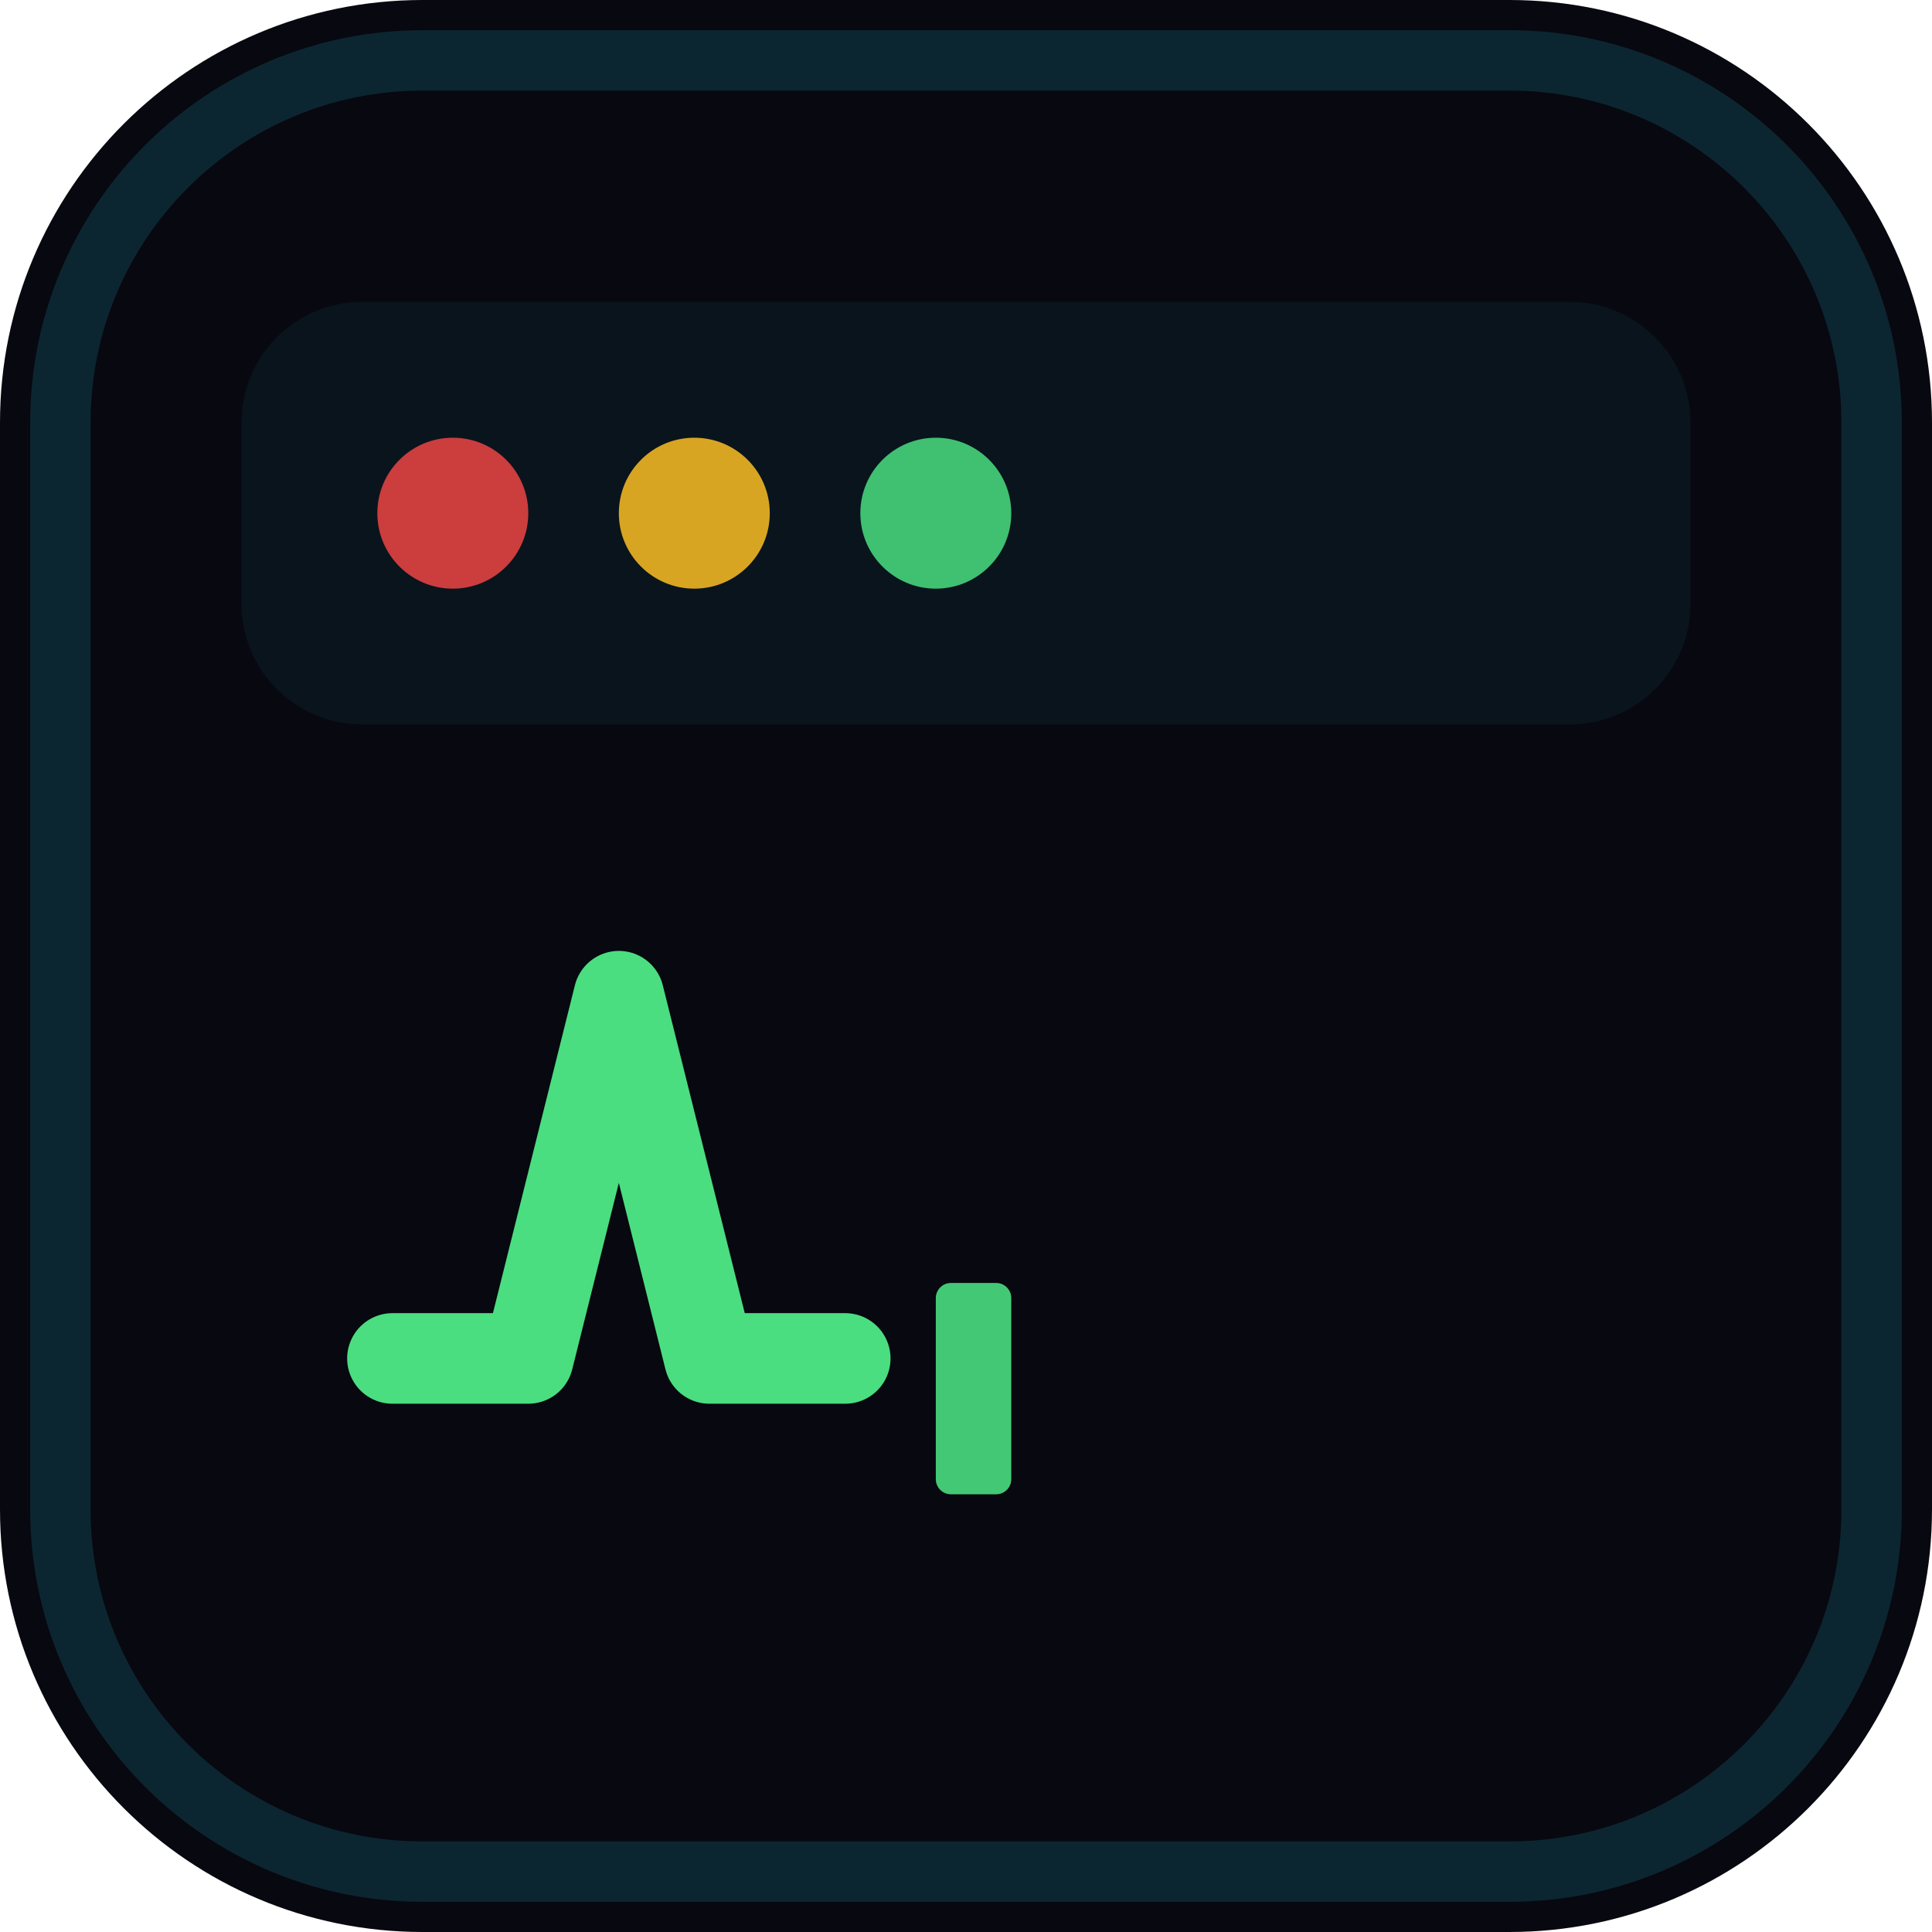
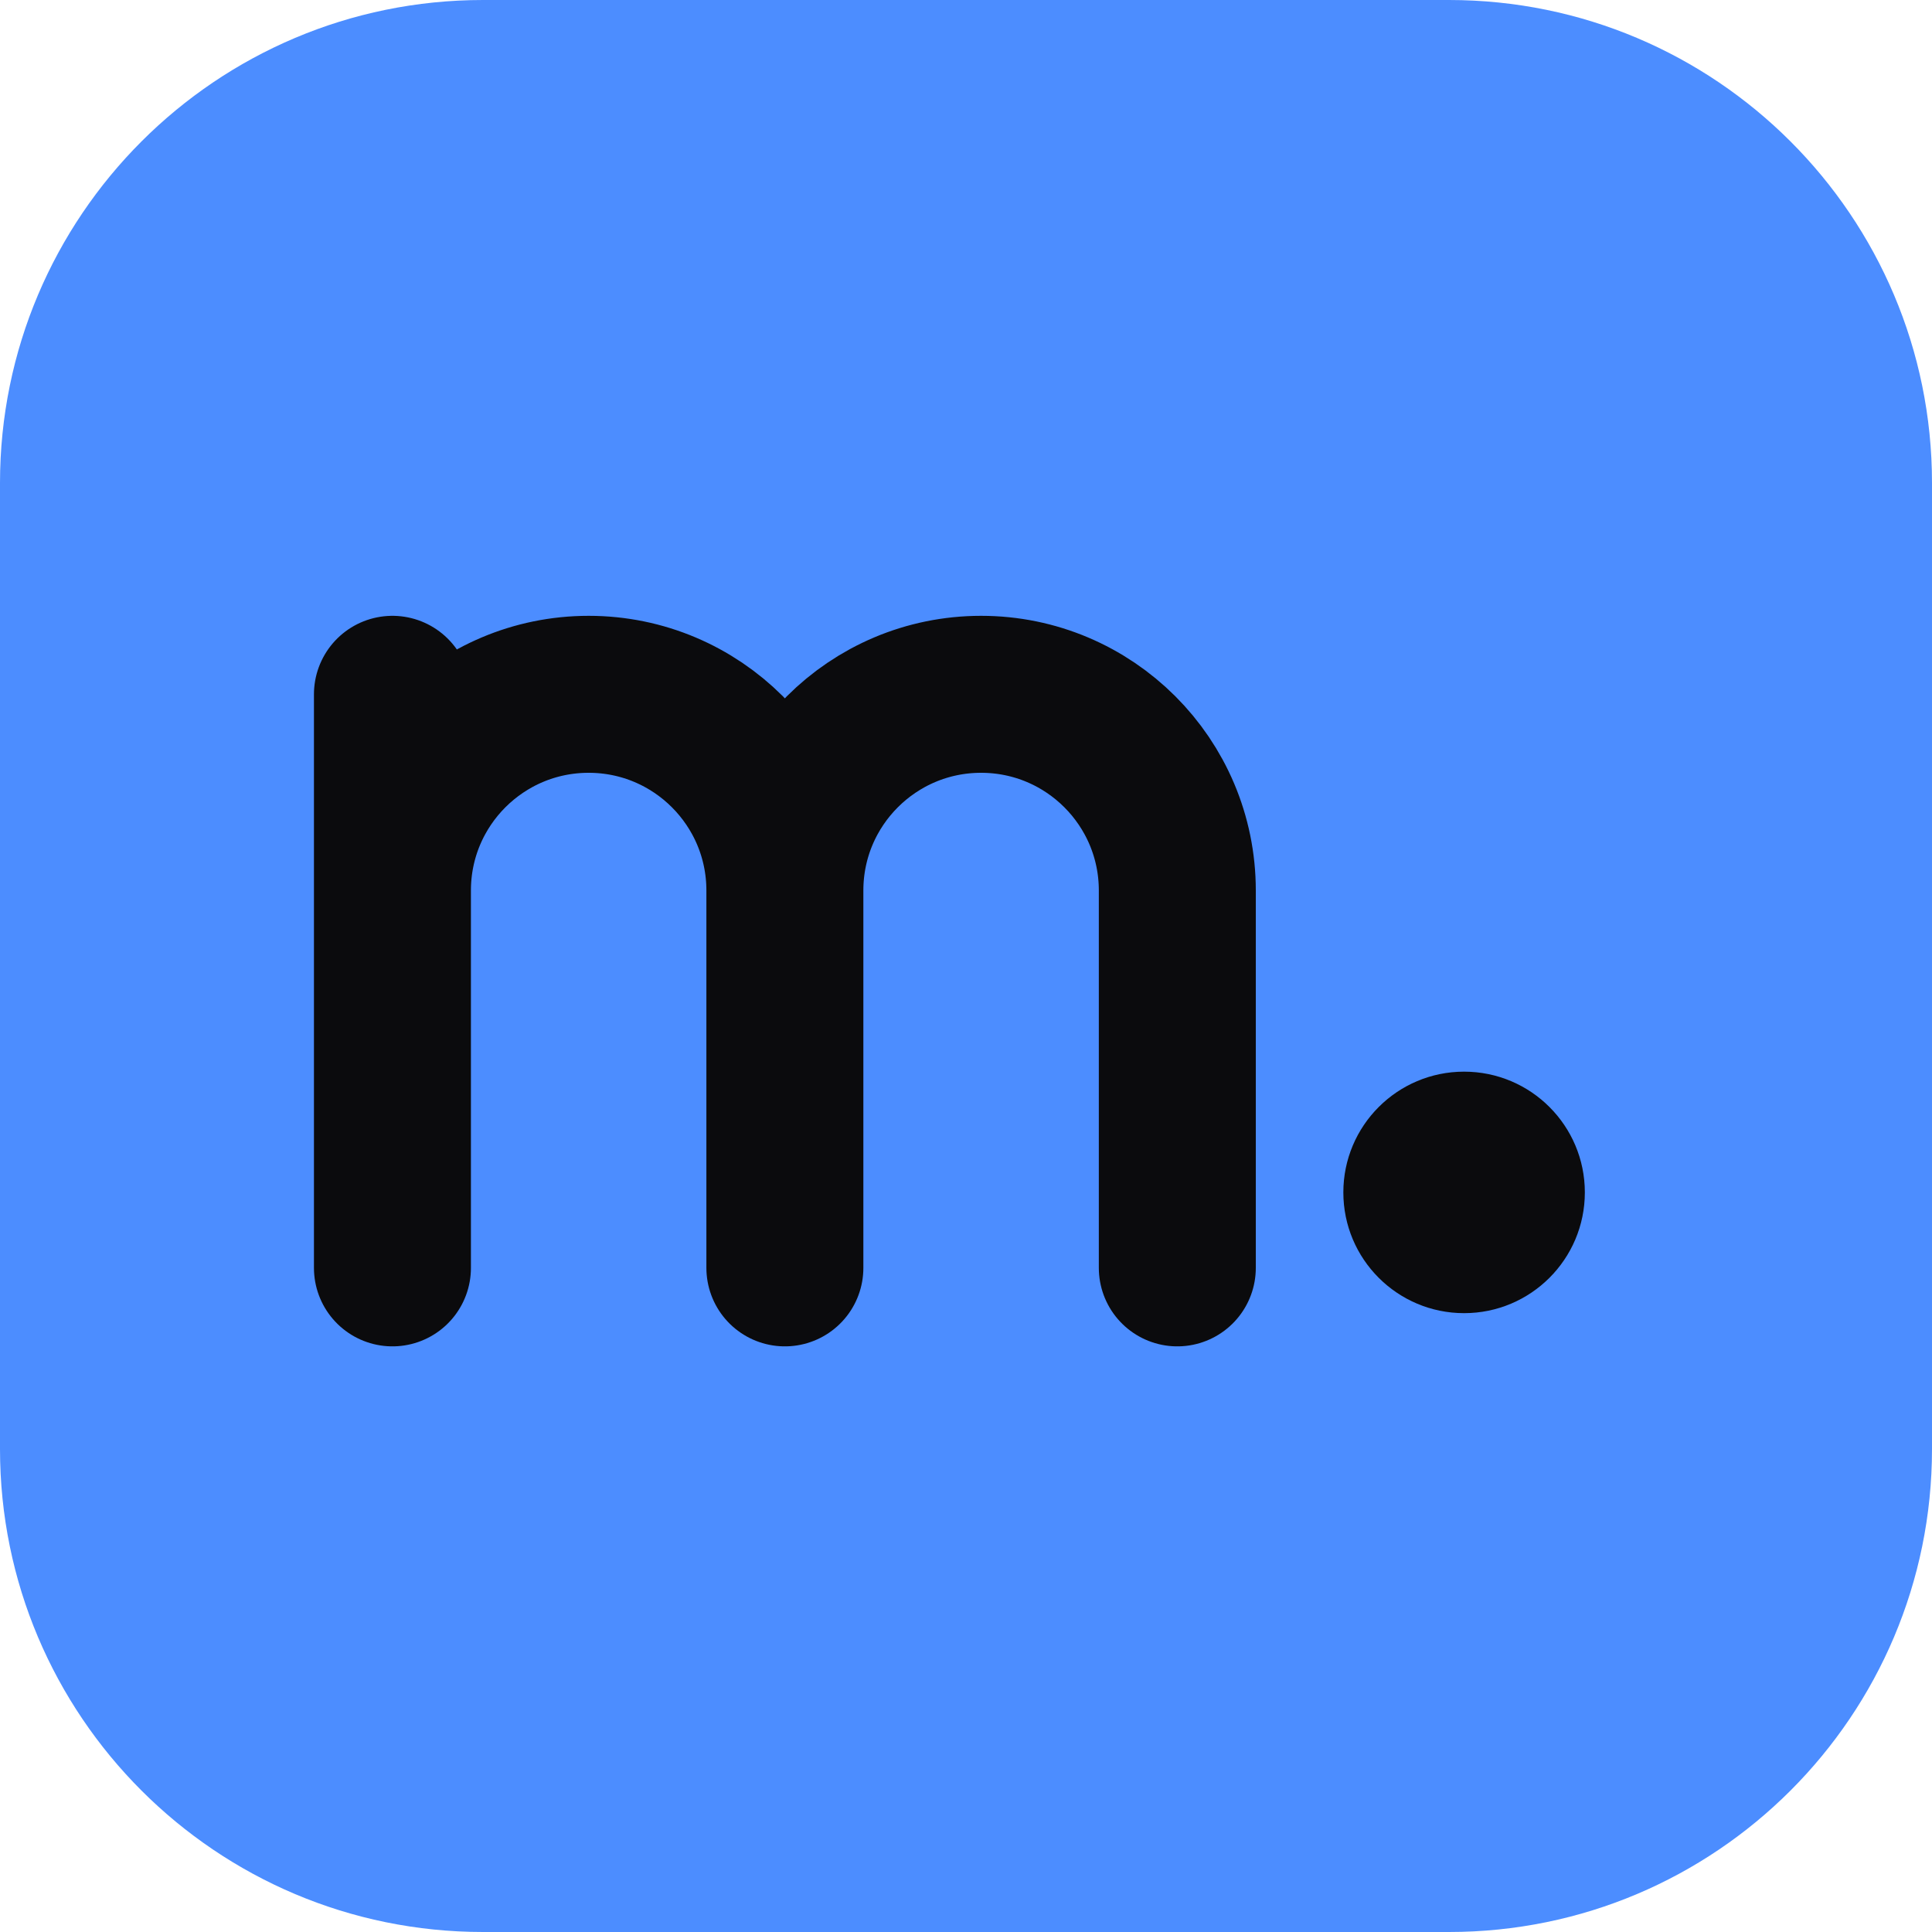
<svg xmlns="http://www.w3.org/2000/svg" viewBox="0 0 32 32" fill="none">
-   <rect width="32" height="32" rx="7" fill="#080810" />
-   <rect x="1" y="1" width="30" height="30" rx="6" stroke="#22d3ee" stroke-opacity="0.15" />
-   <rect x="4" y="5" width="24" height="7" rx="2" fill="rgb(34 211 238 / 0.06)" />
-   <circle cx="7.5" cy="8.5" r="1.25" fill="#ef4444" fill-opacity="0.85" />
-   <circle cx="11.5" cy="8.5" r="1.25" fill="#fbbf24" fill-opacity="0.85" />
-   <circle cx="15.5" cy="8.5" r="1.25" fill="#4ade80" fill-opacity="0.85" />
-   <path d="M6.5 22.5h2.25l1.5-6 1.5 6H14" stroke="#4ade80" stroke-width="1.5" stroke-linecap="round" stroke-linejoin="round" />
-   <rect x="15.5" y="21.25" width="1.25" height="3.5" rx="0.25" fill="#4ade80" fill-opacity="0.9" />
+   <rect width="32" height="32" rx="8" fill="#4c8dff" />
+   <path d="M6.5 21V11.5M6.5 14.75a3.25 3.25 0 0 1 6.5 0V21M13 14.75a3.25 3.25 0 0 1 6.5 0V21" stroke="#0b0b0d" stroke-width="2.6" stroke-linecap="round" stroke-linejoin="round" />
+   <circle cx="24.25" cy="19.75" r="2" fill="#0b0b0d" />
</svg>
